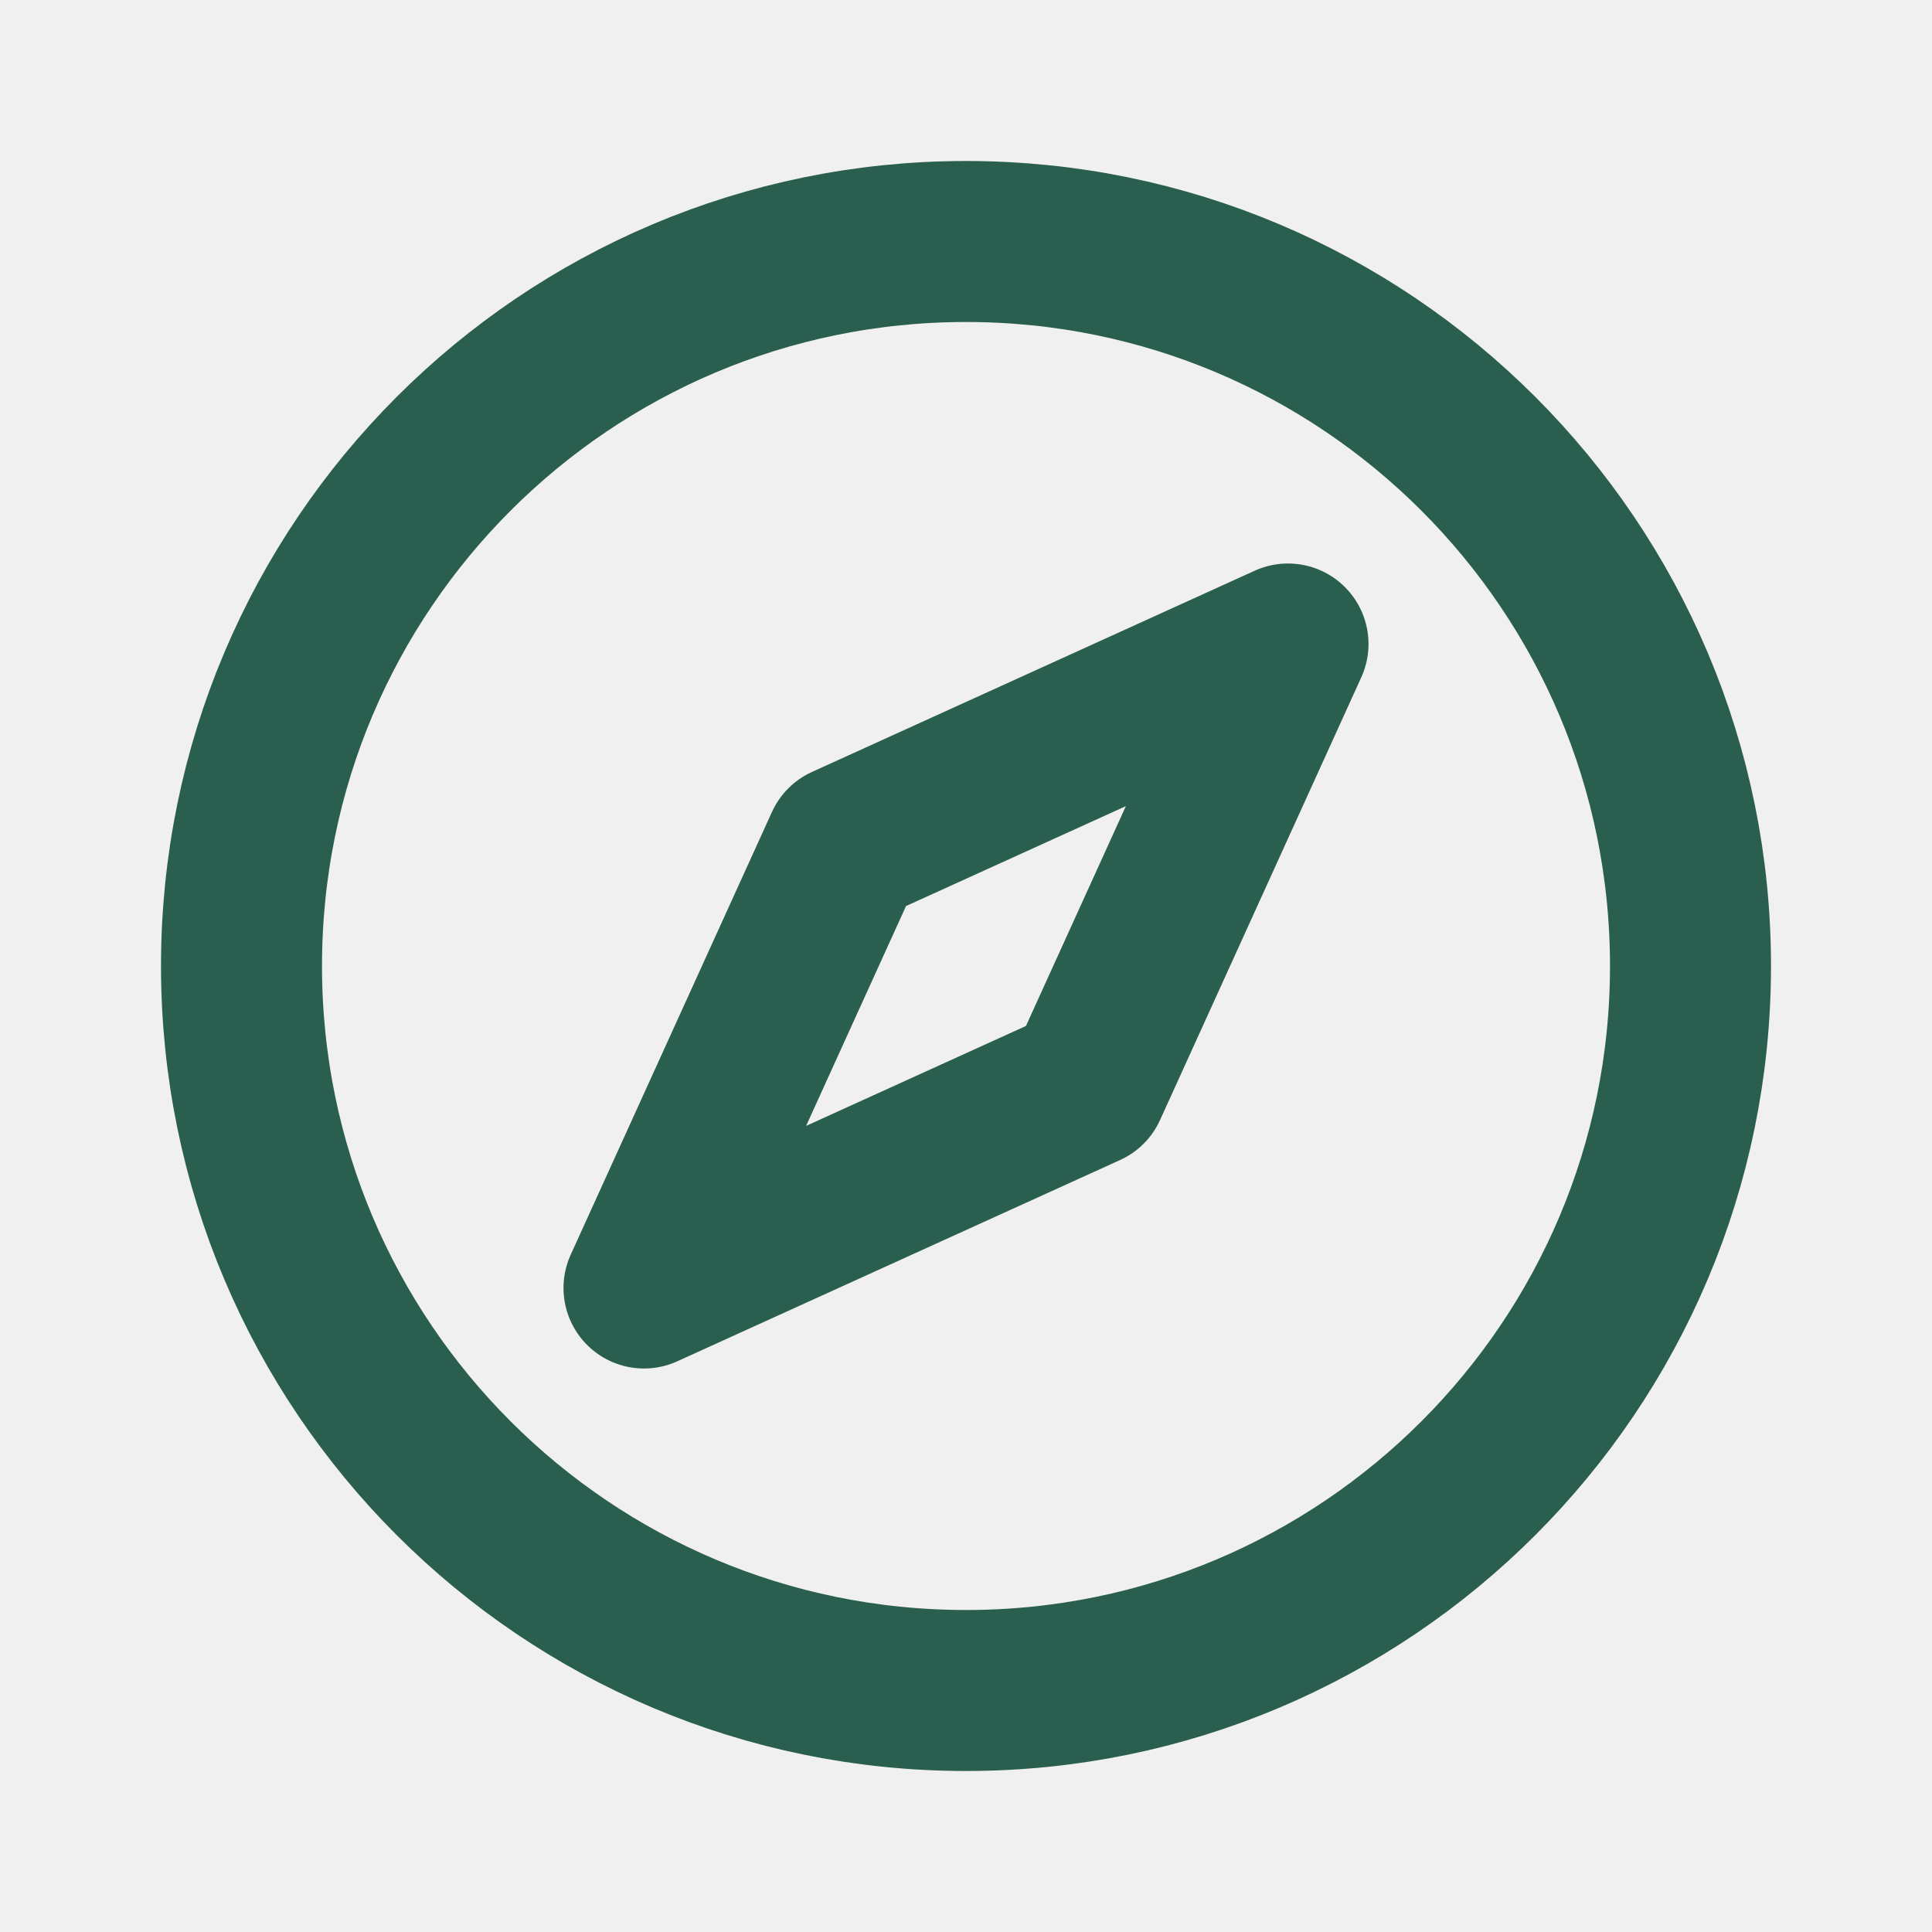
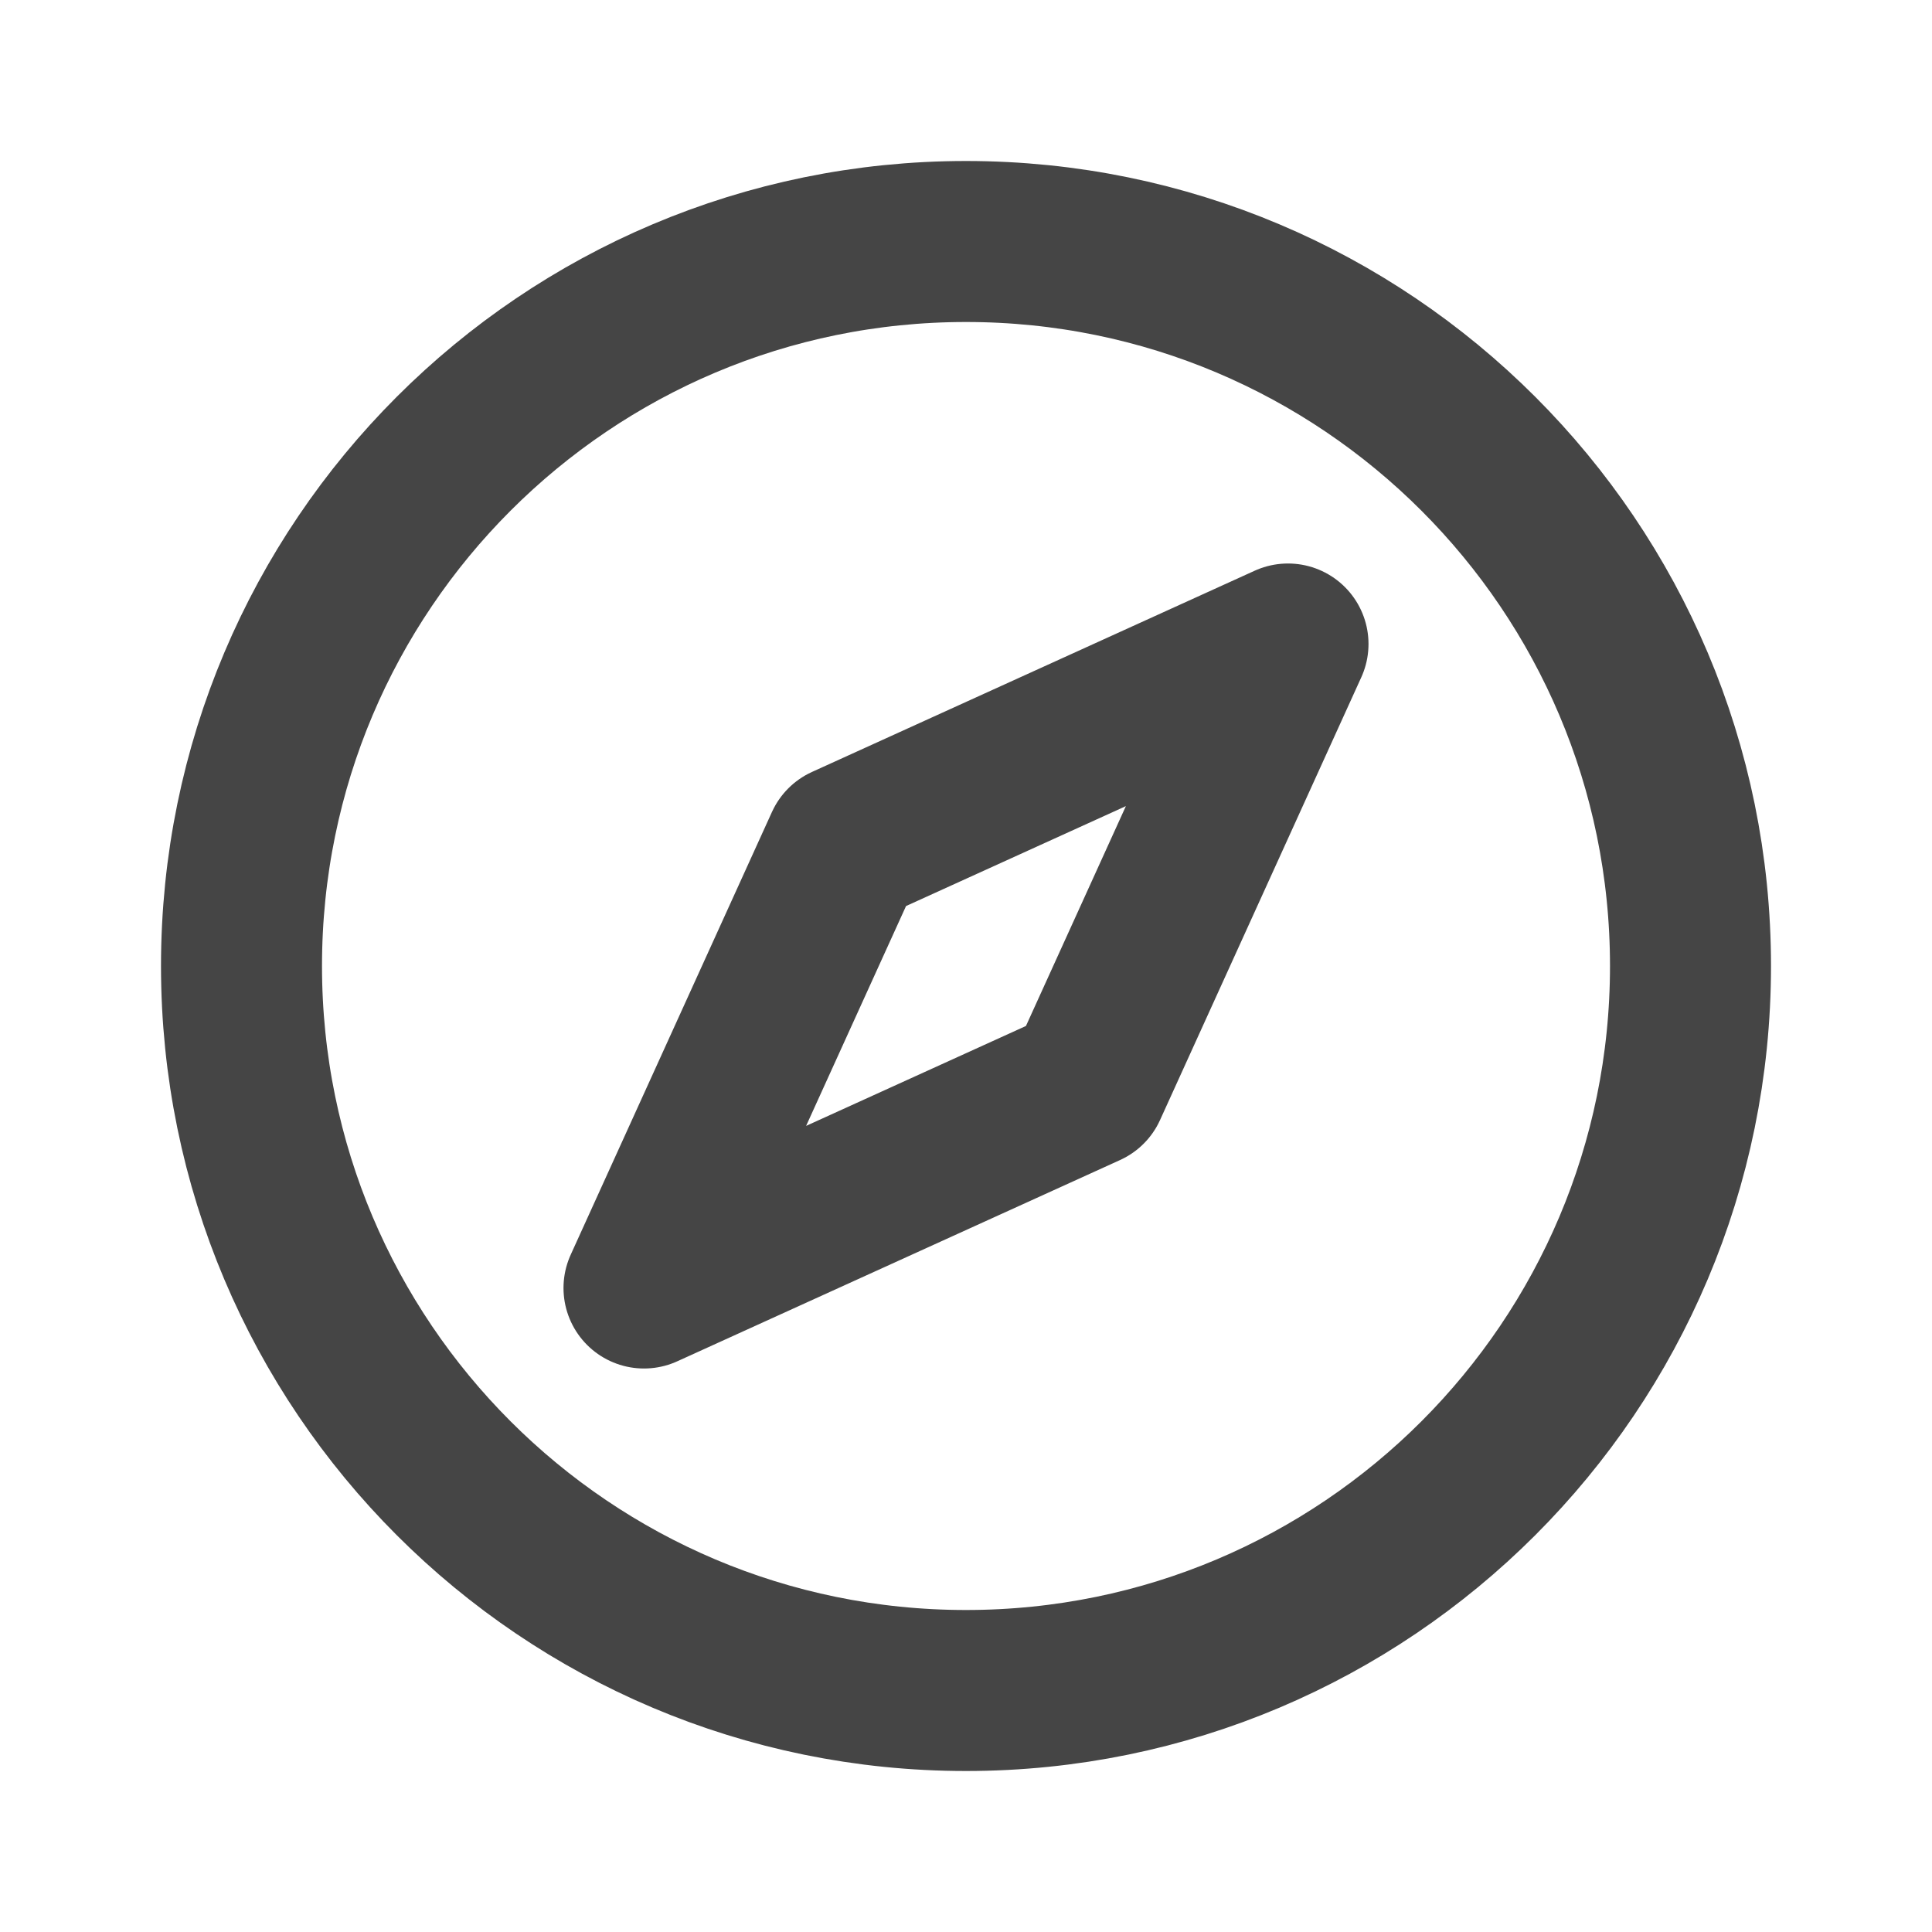
- <svg xmlns="http://www.w3.org/2000/svg" viewBox="0 0 24 24" fill="none" stroke="#2a5f4f" stroke-width="2" stroke-linecap="round" stroke-linejoin="round">
+ <svg xmlns="http://www.w3.org/2000/svg" viewBox="0 0 24 24" fill="none" stroke="#454545" stroke-width="2" stroke-linecap="round" stroke-linejoin="round">
+   <rect width="24" height="24" fill="#ffffff" stroke="none" />
  <path d="M12 21a9 9 0 1 0 0-18a9 9 0 0 0 0 18" />
  <path d="M8 16l2.5-5.5L16 8l-2.5 5.5L8 16" />
</svg>
